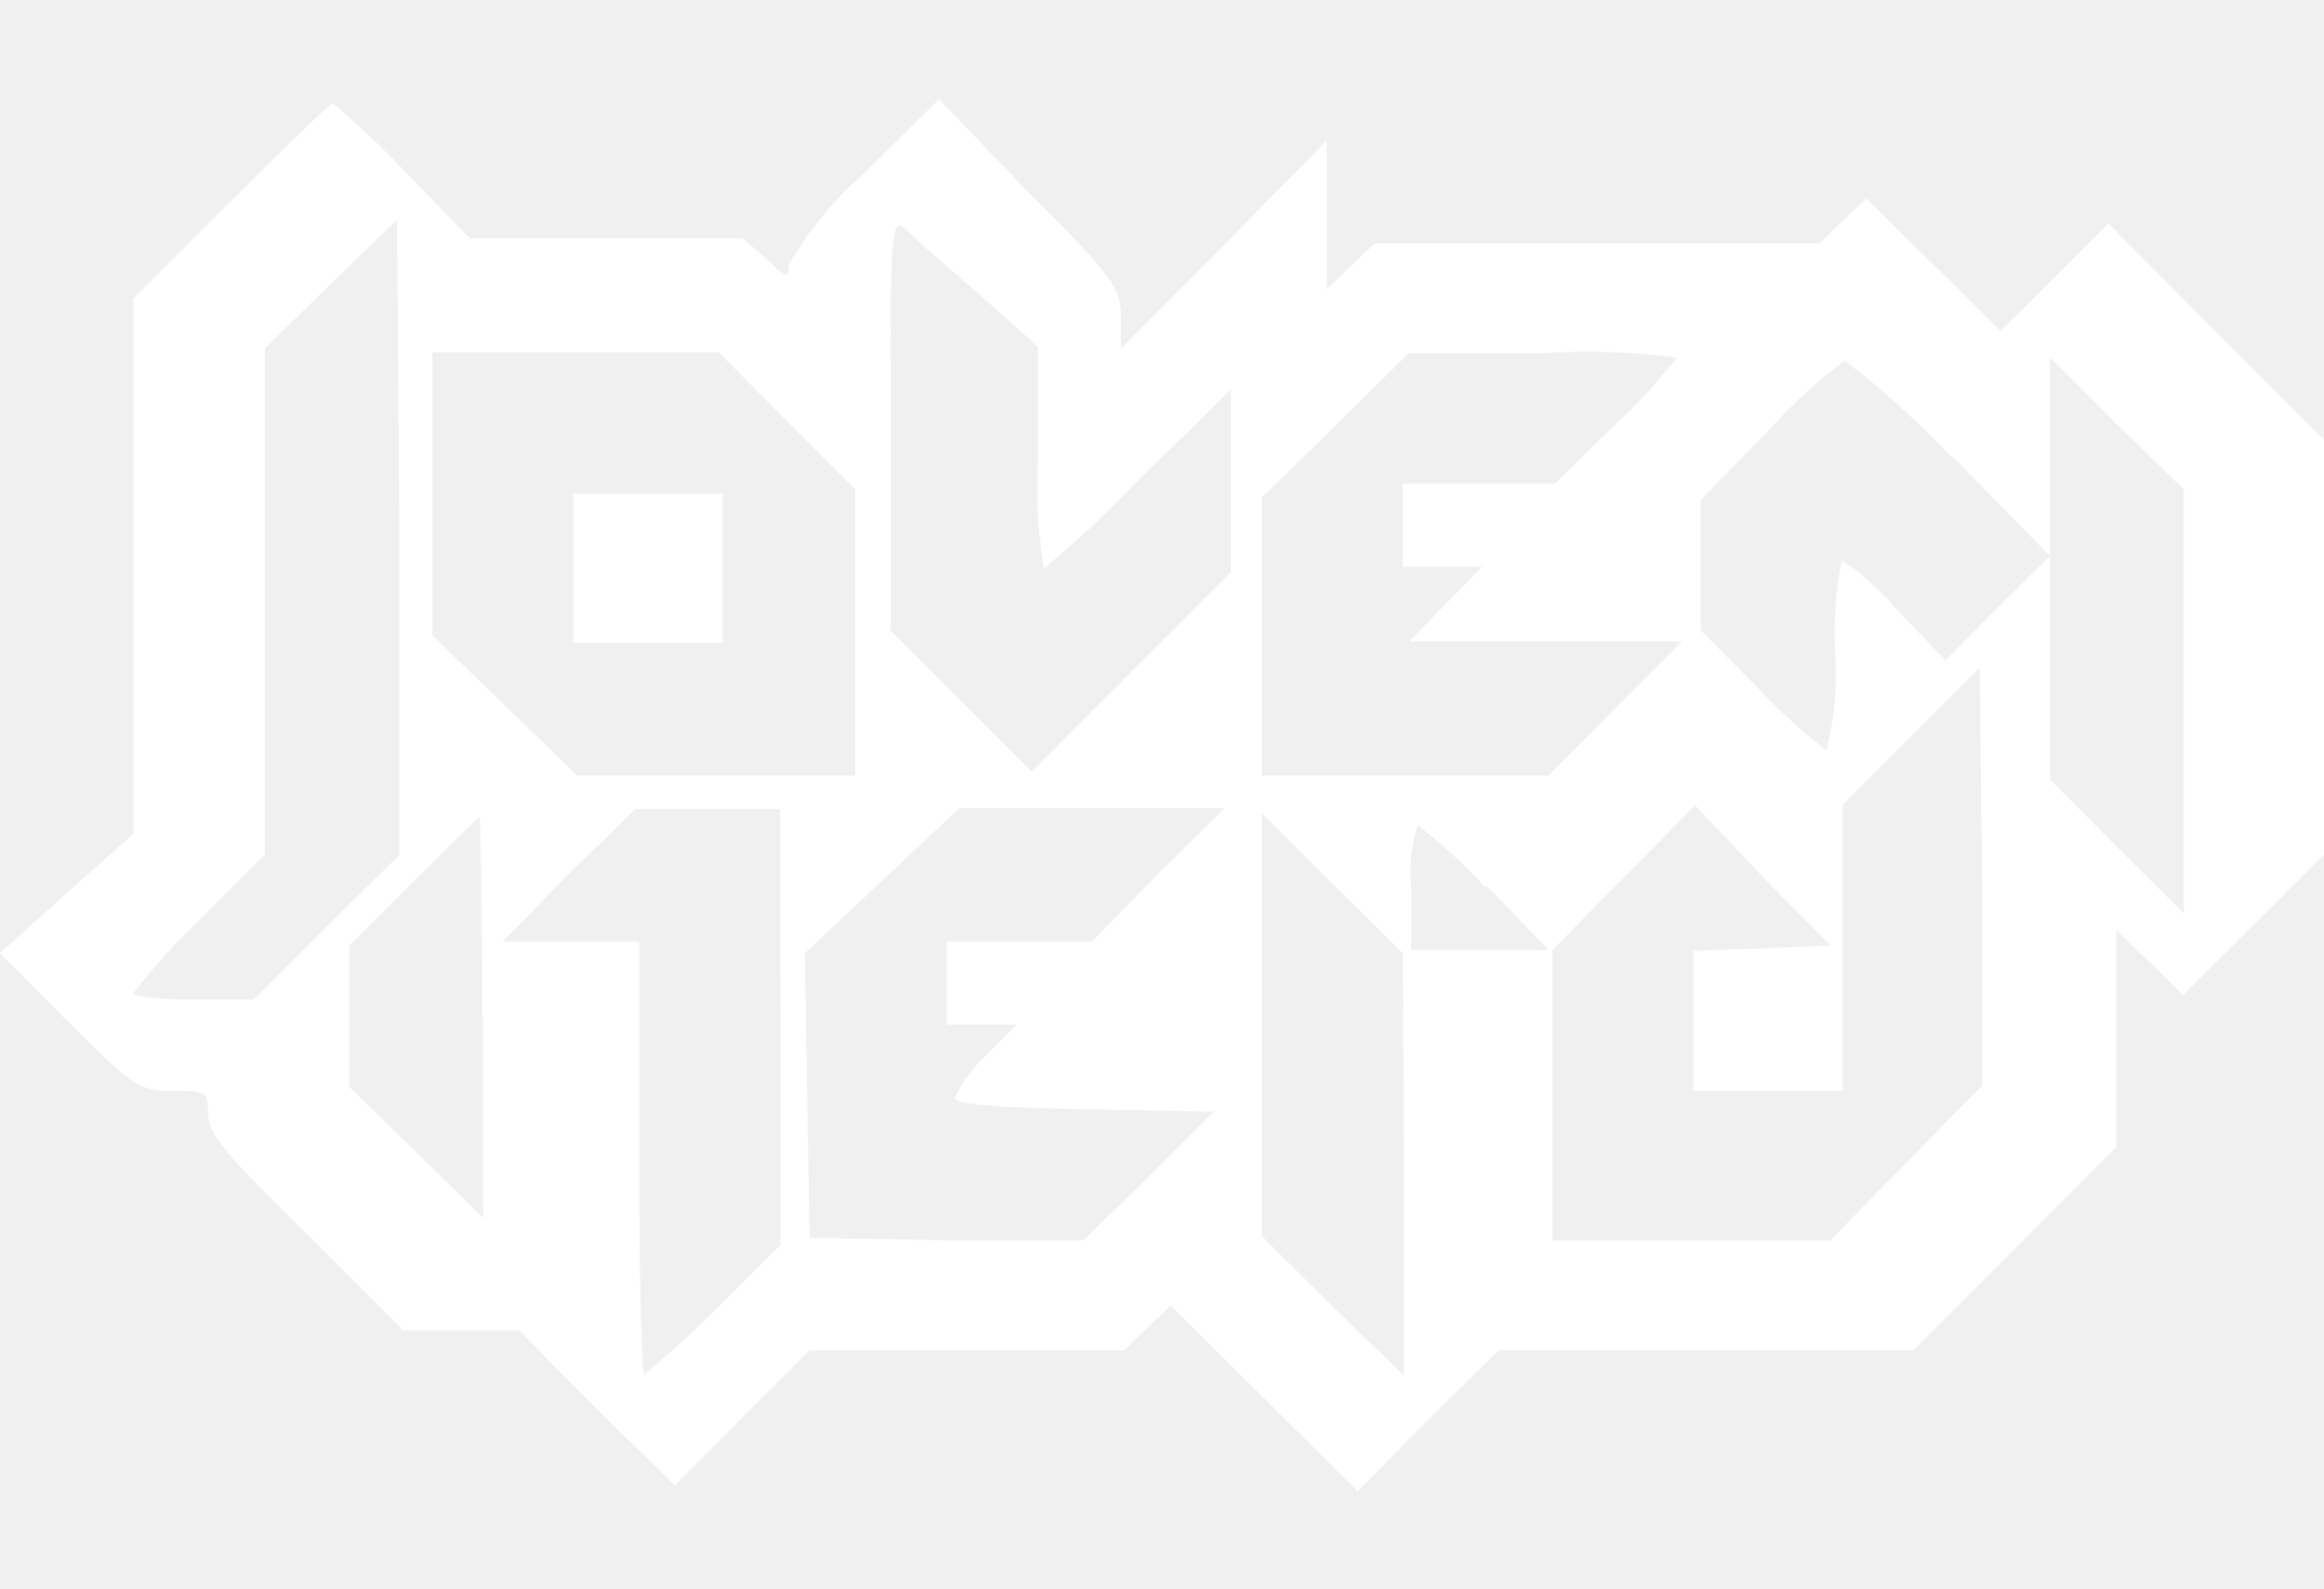
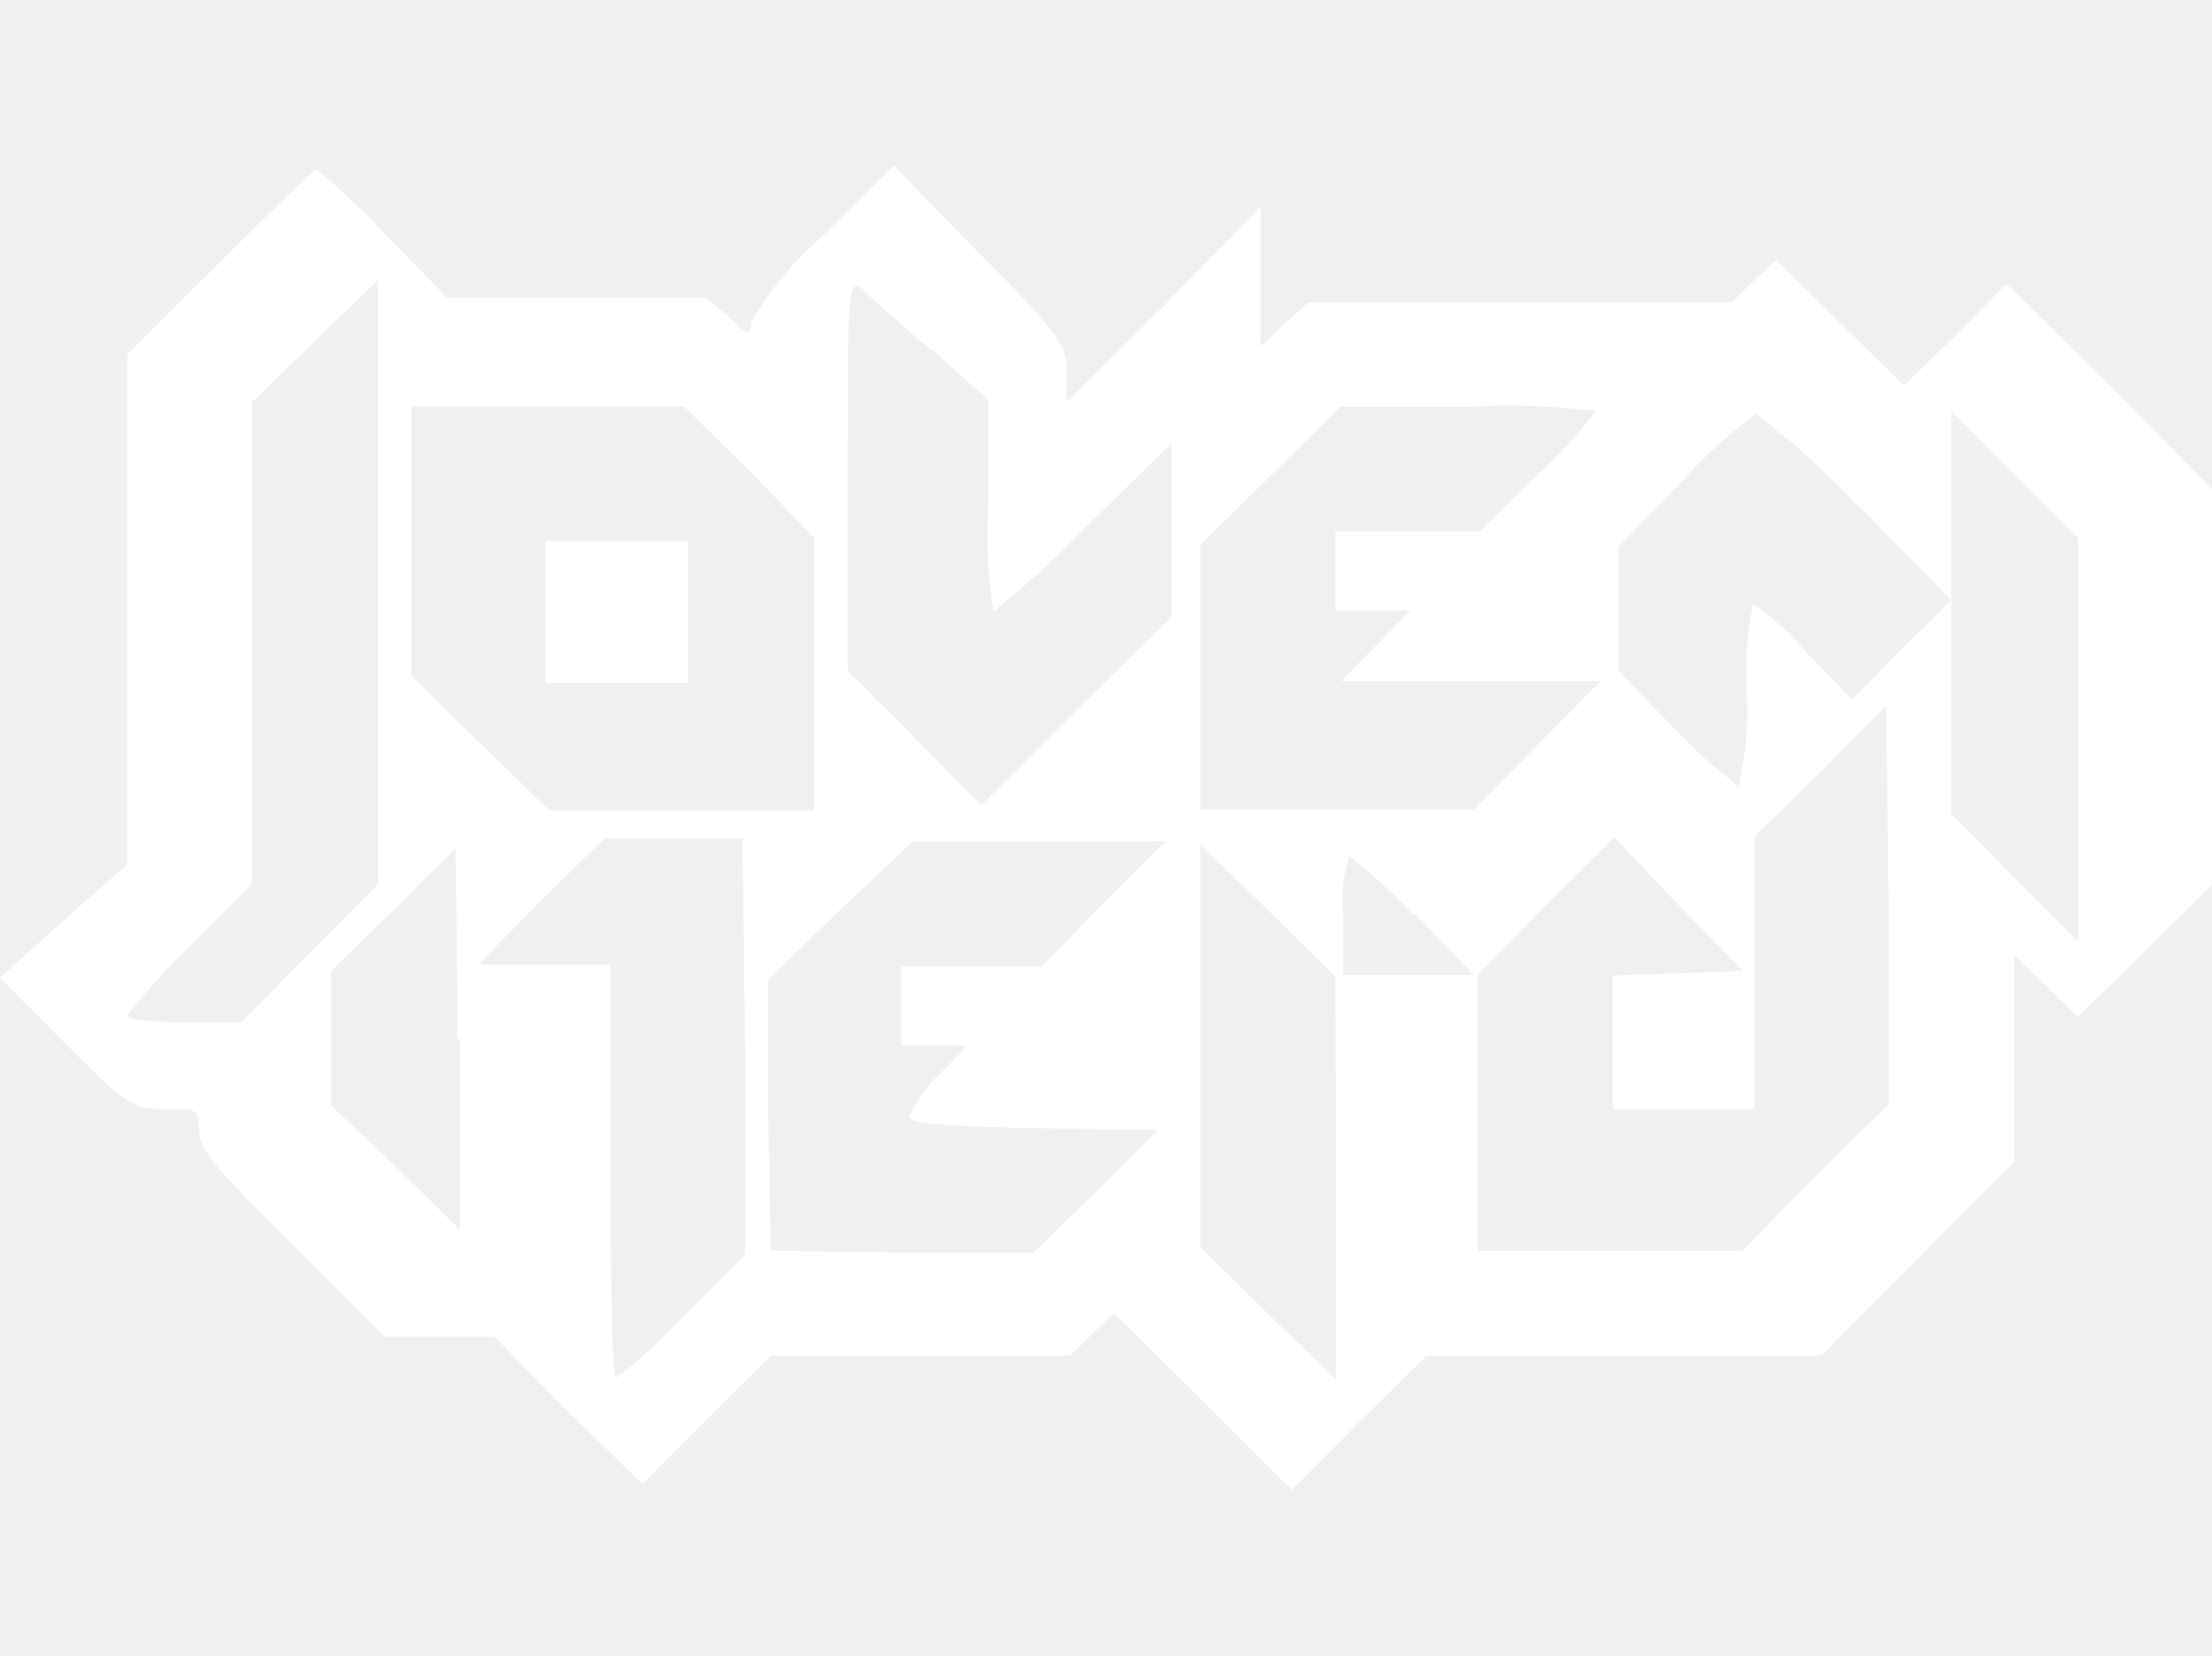
- <svg xmlns="http://www.w3.org/2000/svg" id="Camada_1" data-name="Camada 1" viewBox="0 0 58.53 40">
+ <svg xmlns="http://www.w3.org/2000/svg" id="Camada_1" data-name="Camada 1" viewBox="0 0 53.44 40">
  <defs>
    <style>.cls-1{fill:#fff;}</style>
  </defs>
-   <path class="cls-1" d="M5.81,5.07,3.36,7.51V21L1.69,22.48,0,24l1.73,1.74c1.63,1.63,1.78,1.73,2.62,1.73s.89,0,.89.56.53,1.11,2.45,3l2.47,2.47h2.92L15,35.45,17,37.4l1.73-1.74L20.39,34h7.92l.59-.57.58-.56,2.36,2.34,2.35,2.34L36,35.72,37.74,34H48.19l2.57-2.57,2.54-2.55V23.42l.84.81.84.82,1.77-1.76,1.78-1.78V11.07L55.81,8.35,53.1,5.63,51.74,7,50.38,8.33,48.71,6.68,47,5l-.59.56-.58.57H34.62L34,6.72l-.59.57V3.54L30.84,6.16,28.23,8.77V8c0-.75-.17-1-2.3-3.13L23.65,2.5l-1.9,1.88a9,9,0,0,0-1.88,2.28c0,.37-.06.35-.58-.15L18.7,6H11.83L10.16,4.28A21.61,21.61,0,0,0,8.38,2.6C8.32,2.6,7.17,3.71,5.81,5.07ZM8.23,23.33,6.39,25.17H4.89c-.84,0-1.53-.06-1.53-.17A17,17,0,0,1,5,23.19l1.67-1.68V8.77L8.34,7.14,10,5.53l.06,8,0,8ZM24.64,7.39l1.5,1.34v2.8a12.59,12.59,0,0,0,.15,2.78,26.78,26.78,0,0,0,2.4-2.24L31,9.81v4.6l-2.51,2.51-2.51,2.51-1.77-1.78-1.78-1.78v-5.2c0-4.91,0-5.18.38-4.91C22.94,5.93,23.8,6.66,24.64,7.39Zm-4.83,3.2,1.73,1.73v7.21h-7L12.7,17.75,10.89,16V8.87H18.1ZM42.23,9a13.11,13.11,0,0,1-1.53,1.67l-1.54,1.51H35.33v2.09h2l-.92.94-.92.94h6.87l-1.67,1.67L39,19.53H31.78v-7l1.86-1.82,1.84-1.82h3.39A18.32,18.32,0,0,1,42.23,9Zm6.94,2.49L51.63,14V9l1.67,1.67L55,12.32V23L53.3,21.31l-1.67-1.68V14l-1.31,1.3L49,16.63l-1.21-1.26a7.31,7.31,0,0,0-1.4-1.27,8.83,8.83,0,0,0-.17,2.4A8,8,0,0,1,46,18.9a14.35,14.35,0,0,1-1.67-1.52l-1.5-1.51V12.59l1.71-1.75a12.84,12.84,0,0,1,1.92-1.76A22,22,0,0,1,49.17,11.53ZM48,29.29,46.1,31.23h-7V23.92l1.79-1.82,1.8-1.82,1.69,1.78,1.72,1.75-1.72.07-1.73.06v3.53h3.76V20.26l1.73-1.73,1.72-1.72.06,5.27,0,5.26ZM19.66,25.86v5.48L18,33a23.57,23.57,0,0,1-1.77,1.6c-.07,0-.13-2.44-.13-5.43V23.71H12.66L14.33,22,16,20.37h3.65ZM29.17,22,27.5,23.71H23.84V25.8H25.6l-.78.79a3.32,3.32,0,0,0-.77,1.05c0,.16.92.25,3.26.29l3.26.06-1.63,1.63-1.65,1.61-3.45,0-3.45-.06-.06-3.56L20.27,24l1.94-1.82,1.95-1.83h6.68Zm-17,3.59v5.08L10.47,29,8.8,27.37V23.81l1.61-1.61c.89-.89,1.65-1.63,1.67-1.63S12.14,22.85,12.14,25.63Zm23.19,3.72v5.33L33.56,32.9l-1.78-1.77V20.47l1.78,1.78L35.33,24Zm2.09-7L39,23.92H35.54V22.35a3.68,3.68,0,0,1,.17-1.57A13.77,13.77,0,0,1,37.42,22.35Z" />
-   <path class="cls-1" d="M14.44,14.31v1.88H18.2V12.43H14.44Z" />
+   <path class="cls-1" d="M5.3,6.35,3.07,8.57V20.89L1.54,22.24,0,23.63l1.58,1.59C3.07,26.71,3.2,26.8,4,26.8s.81,0,.81.51.49,1,2.24,2.74L9.28,32.3h2.66l1.75,1.78,1.83,1.78,1.58-1.59,1.52-1.51h7.23l.54-.52.52-.51,2.16,2.13L31.21,36l1.66-1.67,1.59-1.57H44l2.34-2.35,2.32-2.33v-5l.77.74.77.75L51.81,23l1.63-1.62V11.82L51,9.34,48.48,6.86,47.24,8.11,46,9.32l-1.53-1.5L42.91,6.28l-.54.51-.53.52H31.61L31,7.85l-.54.52V5L28.16,7.34,25.77,9.72V9c0-.68-.15-.91-2.1-2.86L21.59,4,19.86,5.72A7.83,7.83,0,0,0,18.14,7.8c0,.34-.05.32-.53-.14l-.54-.46H10.8L9.28,5.63A19.68,19.68,0,0,0,7.65,4.09C7.6,4.09,6.55,5.1,5.3,6.35ZM7.51,23,5.83,24.7H4.46c-.76,0-1.39-.06-1.39-.16a16.68,16.68,0,0,1,1.49-1.65l1.53-1.53V9.72L7.61,8.24,9.13,6.77l0,7.3v7.3Zm15-14.56,1.37,1.23v2.55A11.37,11.37,0,0,0,24,14.78a23.5,23.5,0,0,0,2.19-2l2.11-2.07v4.2L26,17.17l-2.29,2.29L22.1,17.83l-1.62-1.62V11.46c0-4.48,0-4.73.35-4.48C20.94,7.13,21.73,7.8,22.5,8.46Zm-4.41,2.93L19.67,13v6.58h-6.4l-1.68-1.63L9.94,16.33V9.82h6.58ZM38.56,9.93a12.71,12.71,0,0,1-1.4,1.53l-1.41,1.38H32.26v1.91h1.82l-.84.85-.84.86h6.27L37.15,18l-1.54,1.56H29V13.16l1.7-1.66,1.68-1.67h3.1A17.52,17.52,0,0,1,38.56,9.93Zm6.33,2.28,2.25,2.29V9.93l1.52,1.53L50.21,13v9.75l-1.55-1.55-1.52-1.53V14.5l-1.2,1.19-1.2,1.21-1.11-1.15a6.43,6.43,0,0,0-1.28-1.16,8.06,8.06,0,0,0-.15,2.19A7.65,7.65,0,0,1,42,19a12.55,12.55,0,0,1-1.53-1.38L39.1,16.21v-3l1.56-1.6A11.62,11.62,0,0,1,42.42,10a20.06,20.06,0,0,1,2.47,2.23ZM43.82,28.46l-1.73,1.77H35.7V23.56l1.63-1.67L39,20.23l1.54,1.63,1.57,1.6-1.57.06-1.58.05V26.8h3.43V20.21L44,18.64l1.57-1.58.06,4.82v4.8ZM18,25.33v5l-1.52,1.52c-.51.51-1,1-1.61,1.46-.07,0-.12-2.23-.12-5v-5H11.56l1.52-1.56,1.53-1.49h3.33Zm8.68-3.53-1.52,1.56H21.77v1.91h1.6l-.71.72a3,3,0,0,0-.7,1c0,.15.84.23,3,.27l3,.05-1.49,1.49-1.5,1.47H21.77l-3.15-.05-.06-3.26,0-3.29L20.28,22l1.78-1.67h6.1ZM11.11,25.08v4.64L9.56,28.19,8,26.71V23.46L9.5,22C10.32,21.17,11,20.5,11,20.5s.05,2.08.05,4.62Zm21.17,3.4v4.86l-1.64-1.59L29,30.14V20.41L30.64,22l1.62,1.6Zm1.91-6.39,1.42,1.47H32.45V22.12a3.31,3.31,0,0,1,.15-1.43,12.42,12.42,0,0,1,1.56,1.43Z" />
+   <path class="cls-1" d="M13.18,14.78V16.5h3.44V13.07H13.18Z" />
</svg>
